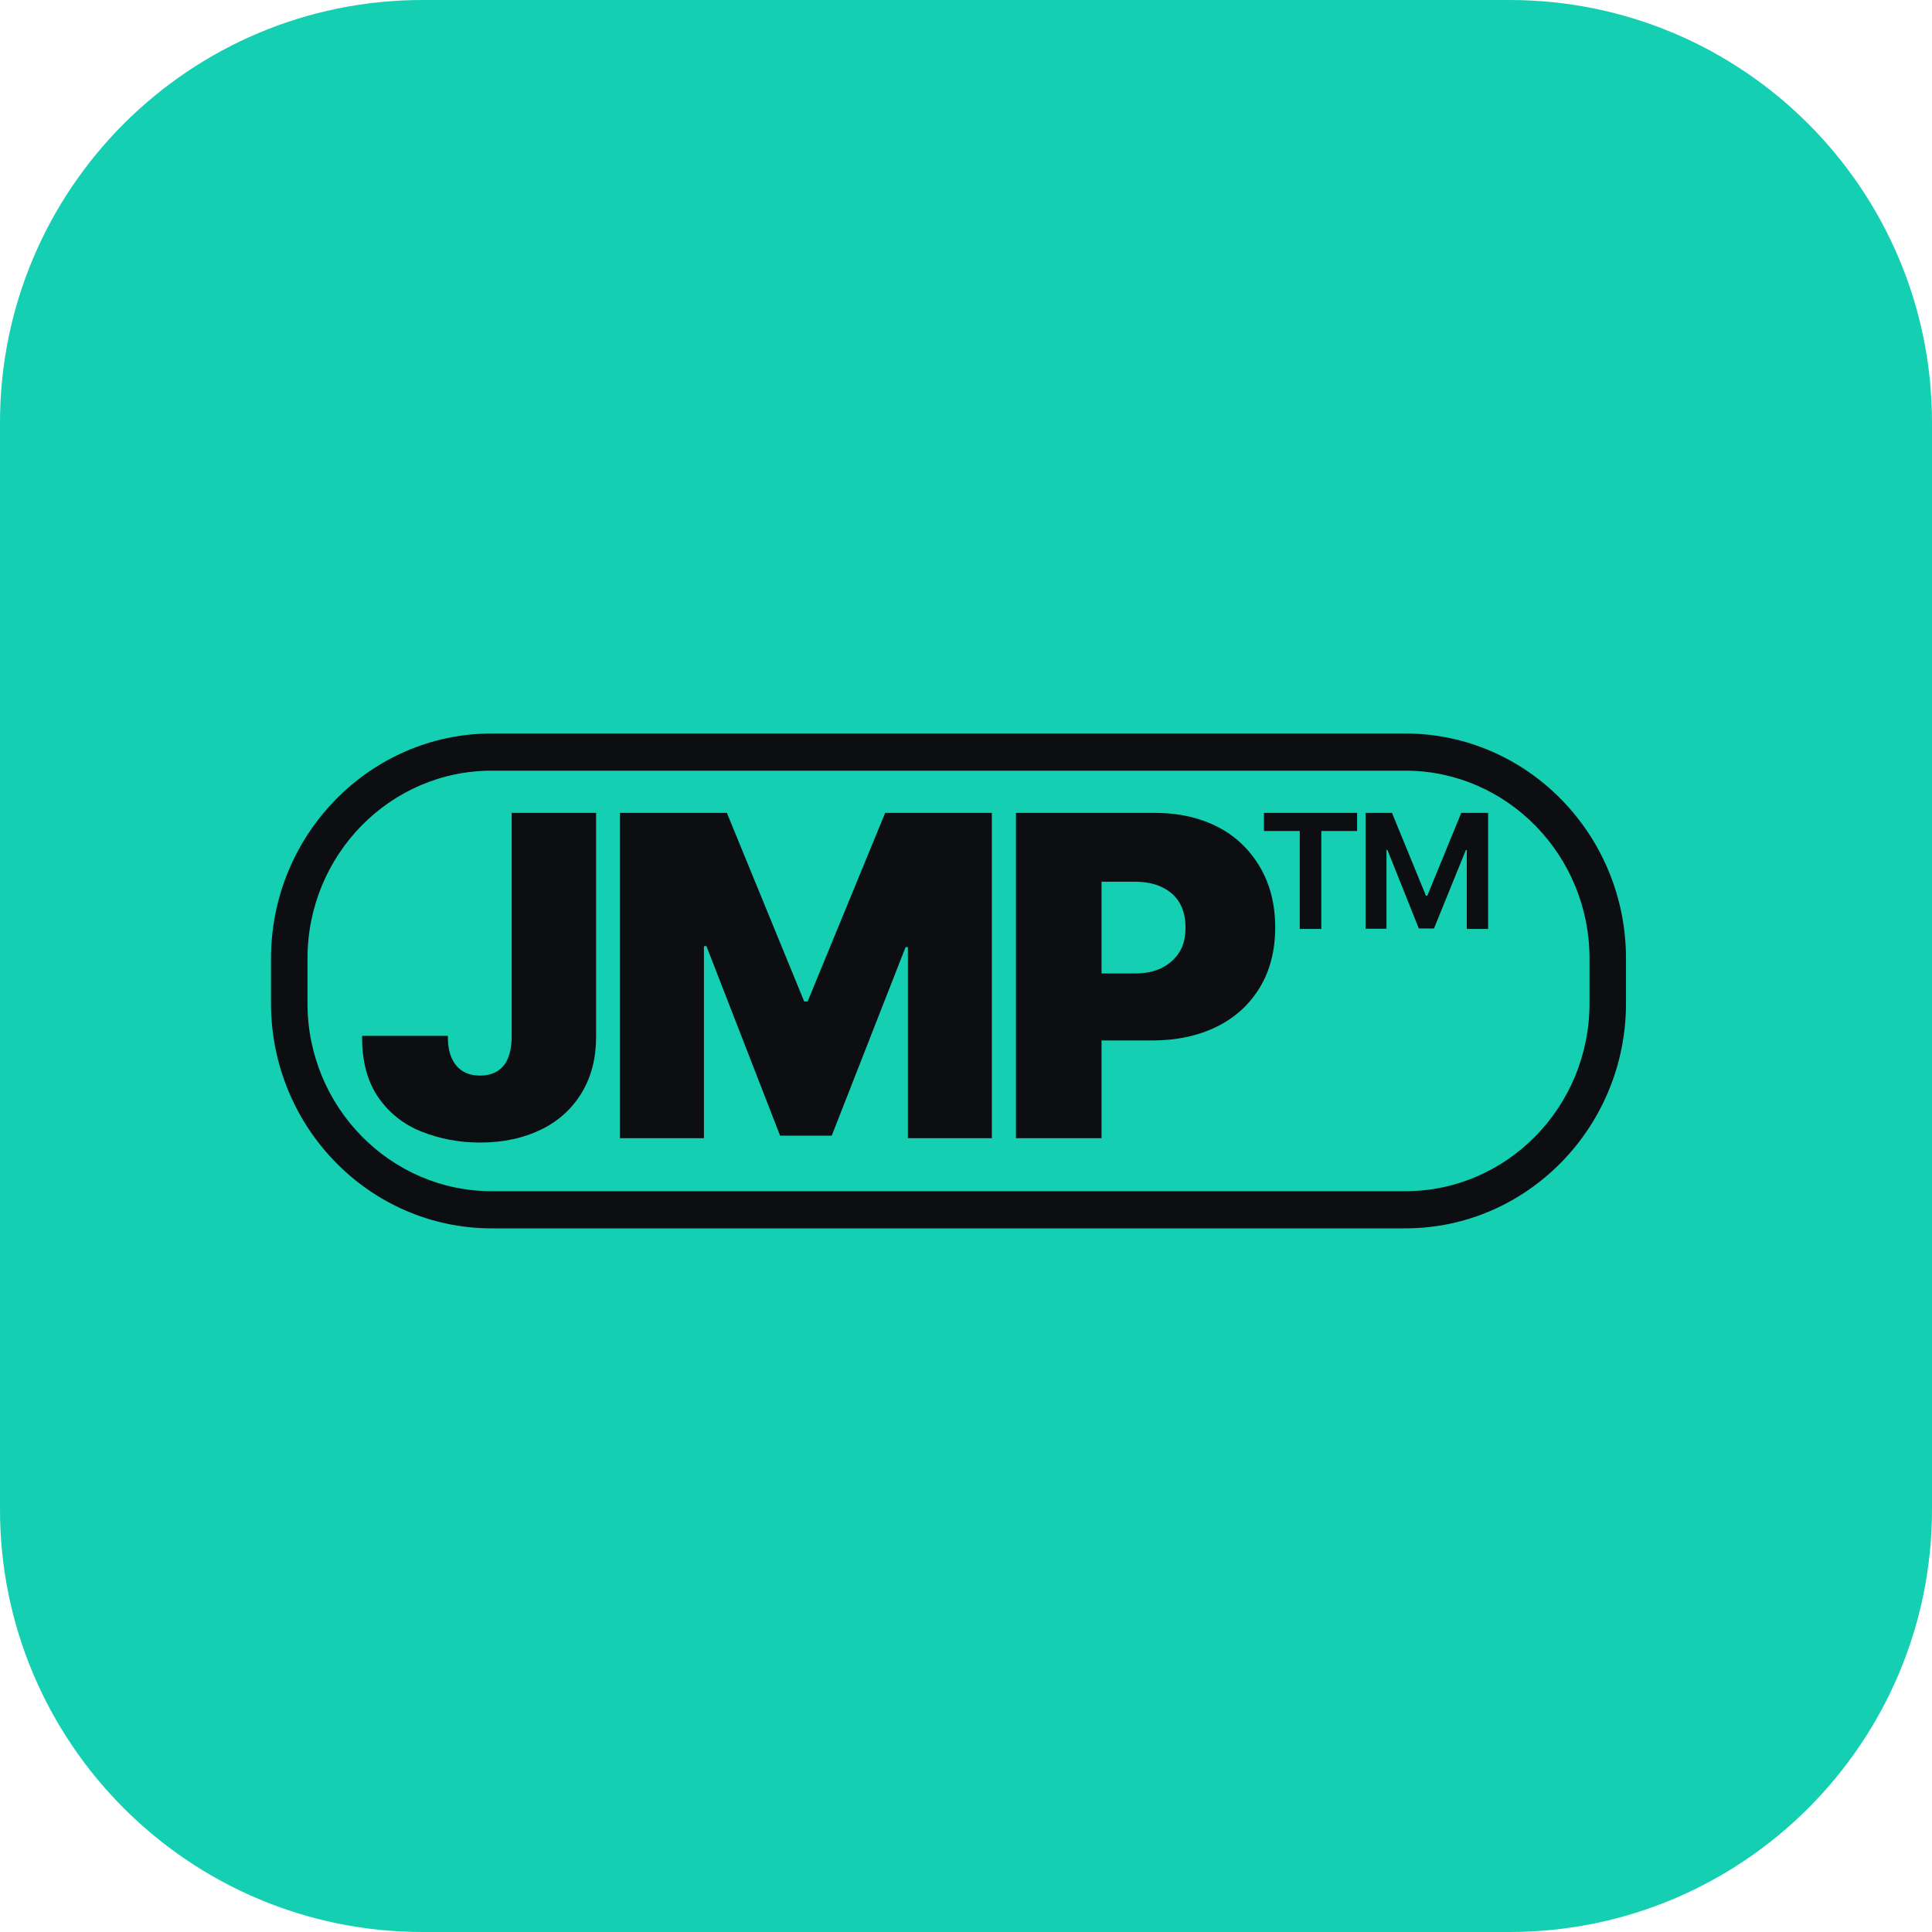
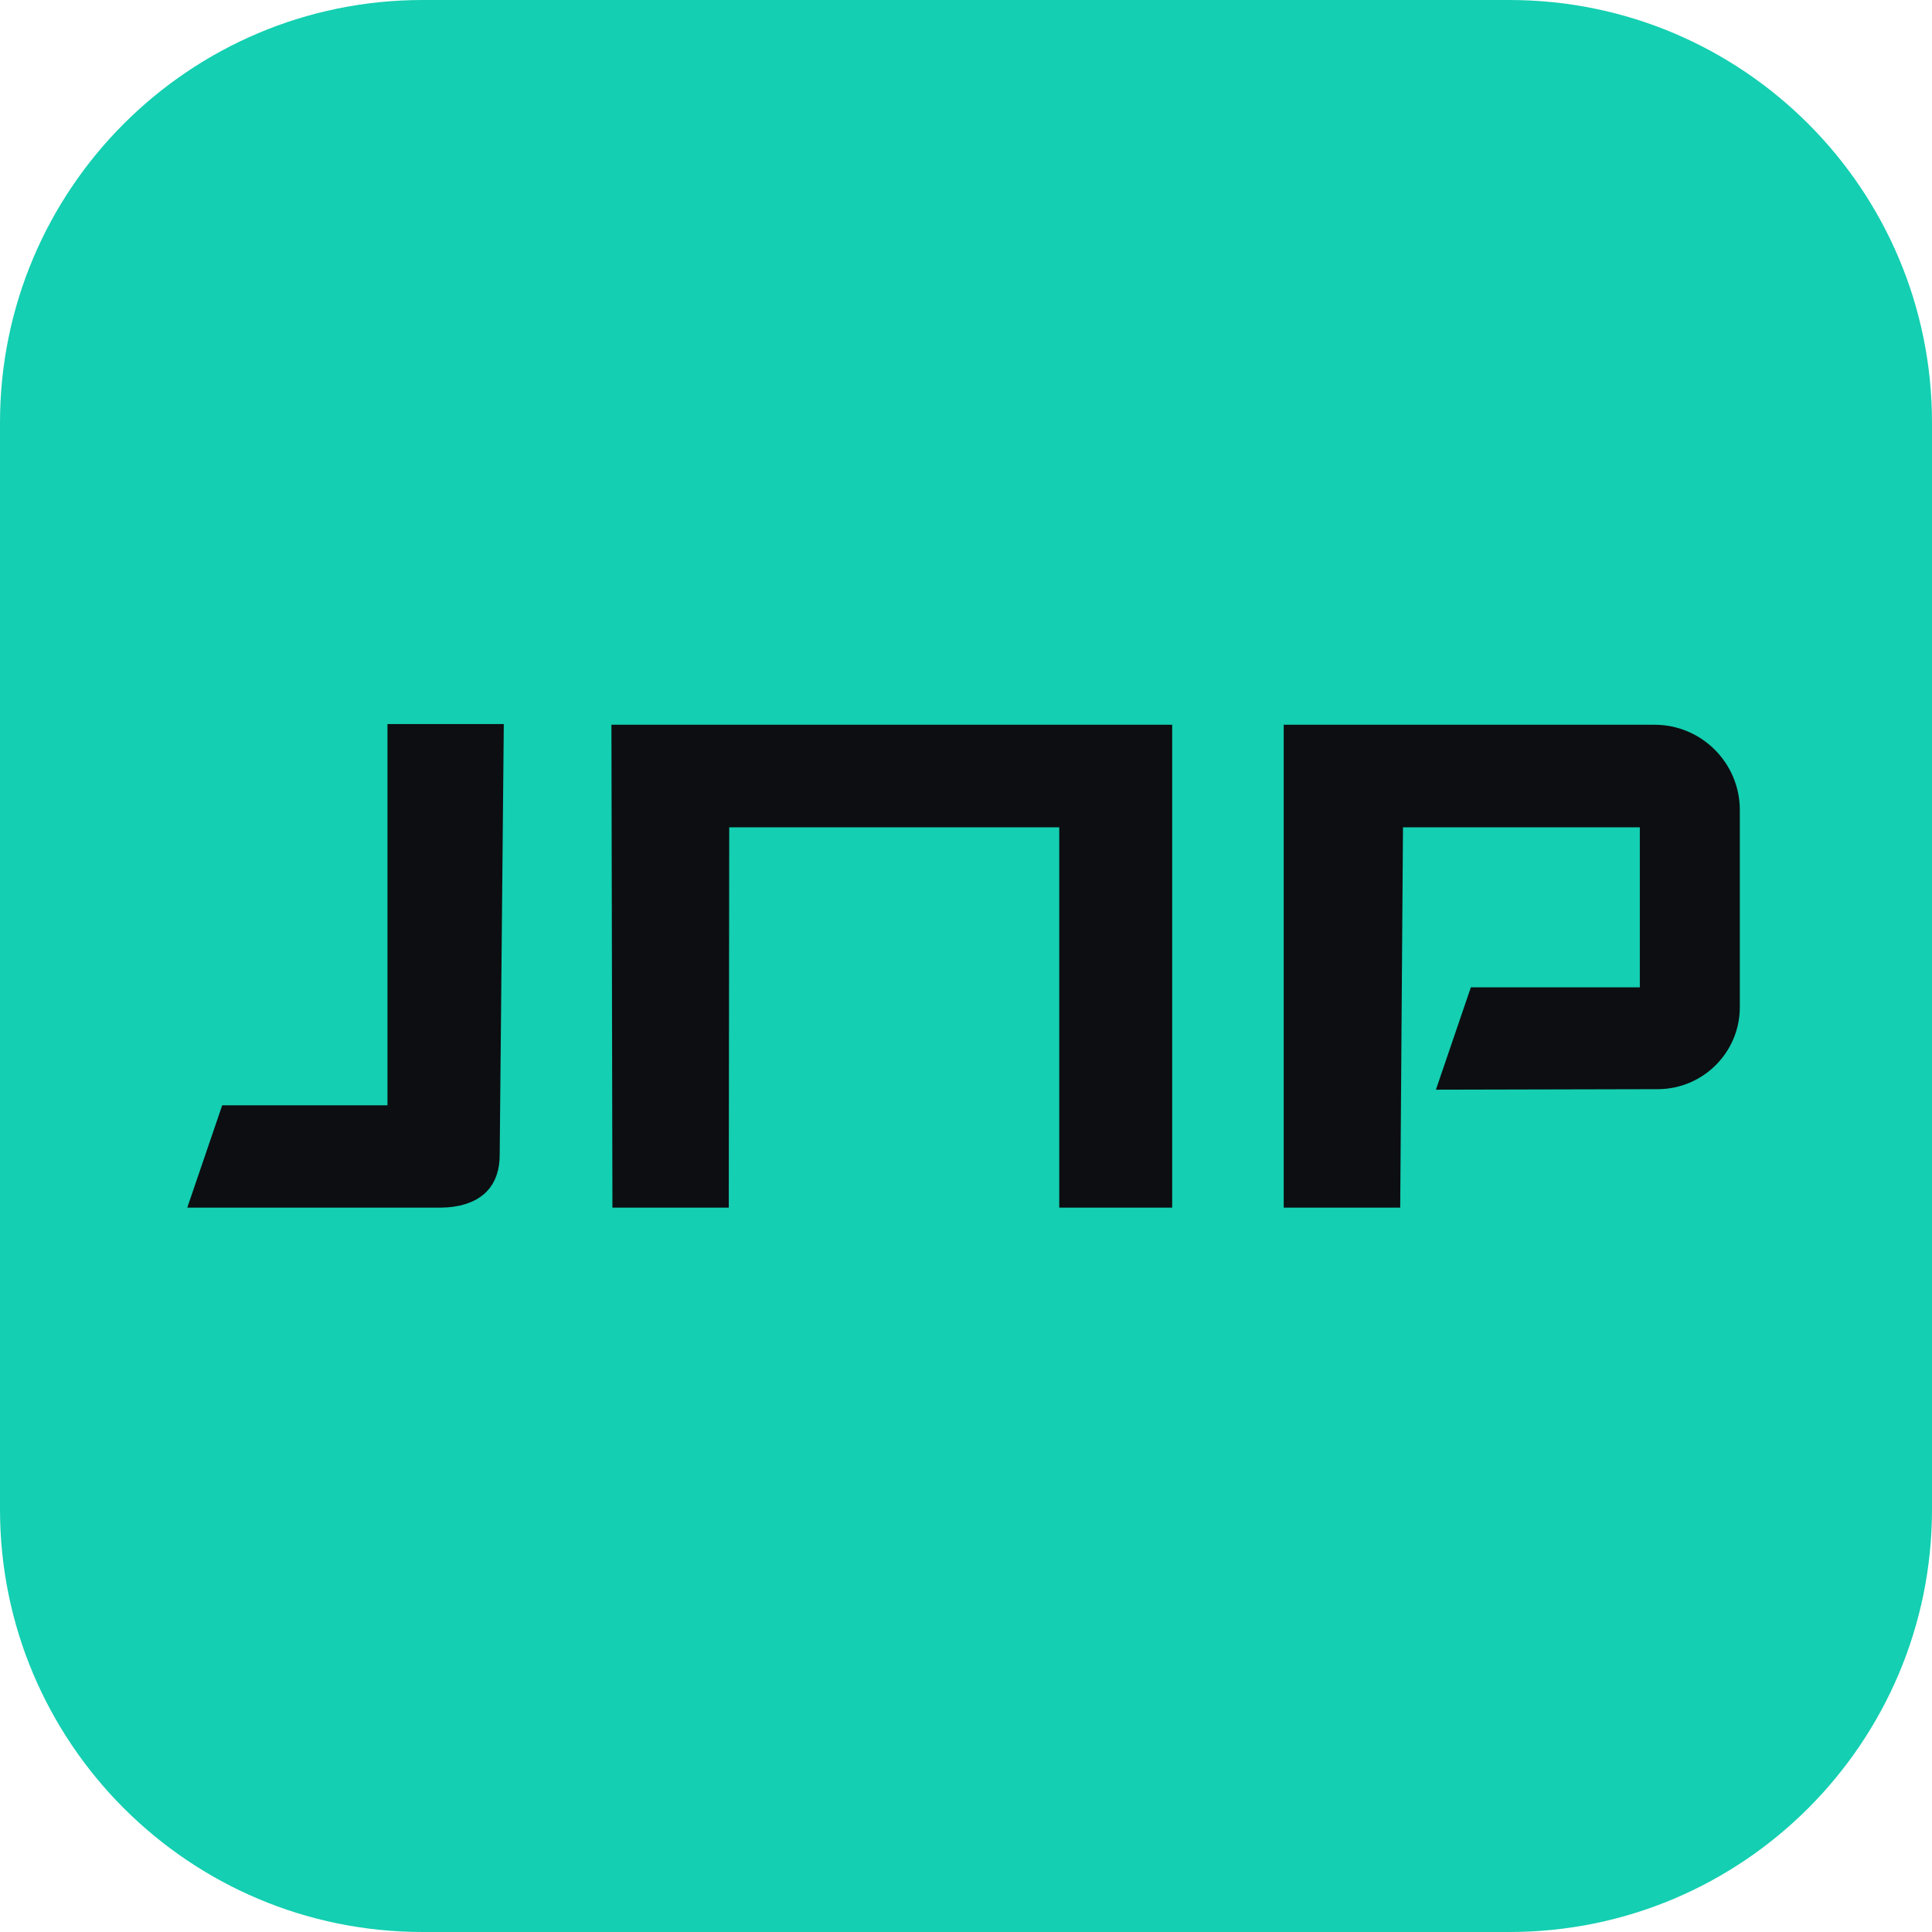
<svg xmlns="http://www.w3.org/2000/svg" viewBox="0 0 64 64">
  <rect width="64" height="64" rx="14" fill="#14CFB1" />
-   <g transform="translate(4.6 21.6) scale(0.76)" fill="#0c0e11">
-     <g>
-       <path d="M14.87,21.38c-.9,0-1.74-.16-2.53-.47s-1.42-.81-1.89-1.48-.72-1.55-.72-2.62v-.08h3.74v.08c0,.36.06.66.17.9s.27.43.48.56.46.19.75.19.54-.06.75-.19.37-.32.47-.57.16-.57.16-.94V7.01h3.68v9.75c0,.92-.2,1.73-.61,2.42s-.99,1.24-1.76,1.62-1.66.58-2.69.58Z" />
-       <path d="M20.97,7.01h4.66l3.37,8.22h.15l3.38-8.22h4.65v14.18h-3.66v-8.33h-.1l-3.22,8.22h-2.25l-3.21-8.26h-.11v8.37h-3.66V7.01Z" />
-       <path d="M38.23,21.19V7.01h6.04c1.06,0,1.98.21,2.77.62s1.39,1,1.83,1.75.66,1.63.66,2.62-.22,1.88-.67,2.62-1.07,1.31-1.88,1.71-1.75.6-2.83.6h-3.65v-2.92h2.9c.47,0,.87-.08,1.2-.25s.58-.4.76-.69.26-.65.26-1.07-.09-.78-.26-1.07-.43-.52-.76-.68-.73-.24-1.2-.24h-1.44v11.18h-3.74Z" />
-     </g>
-     <g>
-       <path d="M49.04,7.8v-.79h4.06v.79h-1.56v4.27h-.94v-4.27h-1.56Z" />
-       <path d="M53.46,7.01h1.16l1.48,3.61h.06l1.48-3.61h1.17v5.06h-.93v-3.44h-.04l-1.39,3.42h-.66l-1.37-3.43h-.04v3.44h-.91v-5.06Z" />
-     </g>
-     <path d="M55.2,25.12H15.38c-5.31,0-9.62-4.4-9.62-9.81v-1.95c0-5.41,4.32-9.81,9.62-9.81h39.82c5.31,0,9.62,4.4,9.62,9.81v1.95c0,5.41-4.32,9.81-9.62,9.81ZM15.38,5.17c-4.43,0-8.03,3.67-8.03,8.19v1.95c0,4.51,3.6,8.19,8.03,8.19h39.82c4.43,0,8.03-3.67,8.03-8.19v-1.95c0-4.51-3.6-8.19-8.03-8.19H15.38Z" />
+   <g transform="translate(5.17 20.65) scale(0.765)" fill="#0C0E11" stroke="#0C0E11" stroke-width="1.5" stroke-miterlimit="10">
+     <path d="M49.58,24.55V5.14h15.31c1.62,0,2.94,1.32,2.94,2.94v8.54c0,1.54-1.25,2.79-2.79,2.8l-8.57.02,1-2.93h7.53v-8.43h-11.75l-.12,16.47h-3.55Z" />
+     <path d="M2.4,24.55l1-2.93h7.37V5.11h3.53l-.17,17.9c0,.48-.12.84-.36,1.08-.3.3-.82.46-1.47.46H2.4Z" />
+     <polygon points="39.86 24.55 39.86 8.08 24.07 8.08 24.05 24.55 20.51 24.55 20.47 5.14 43.25 5.14 43.25 24.55 39.86 24.55" />
  </g>
</svg>
